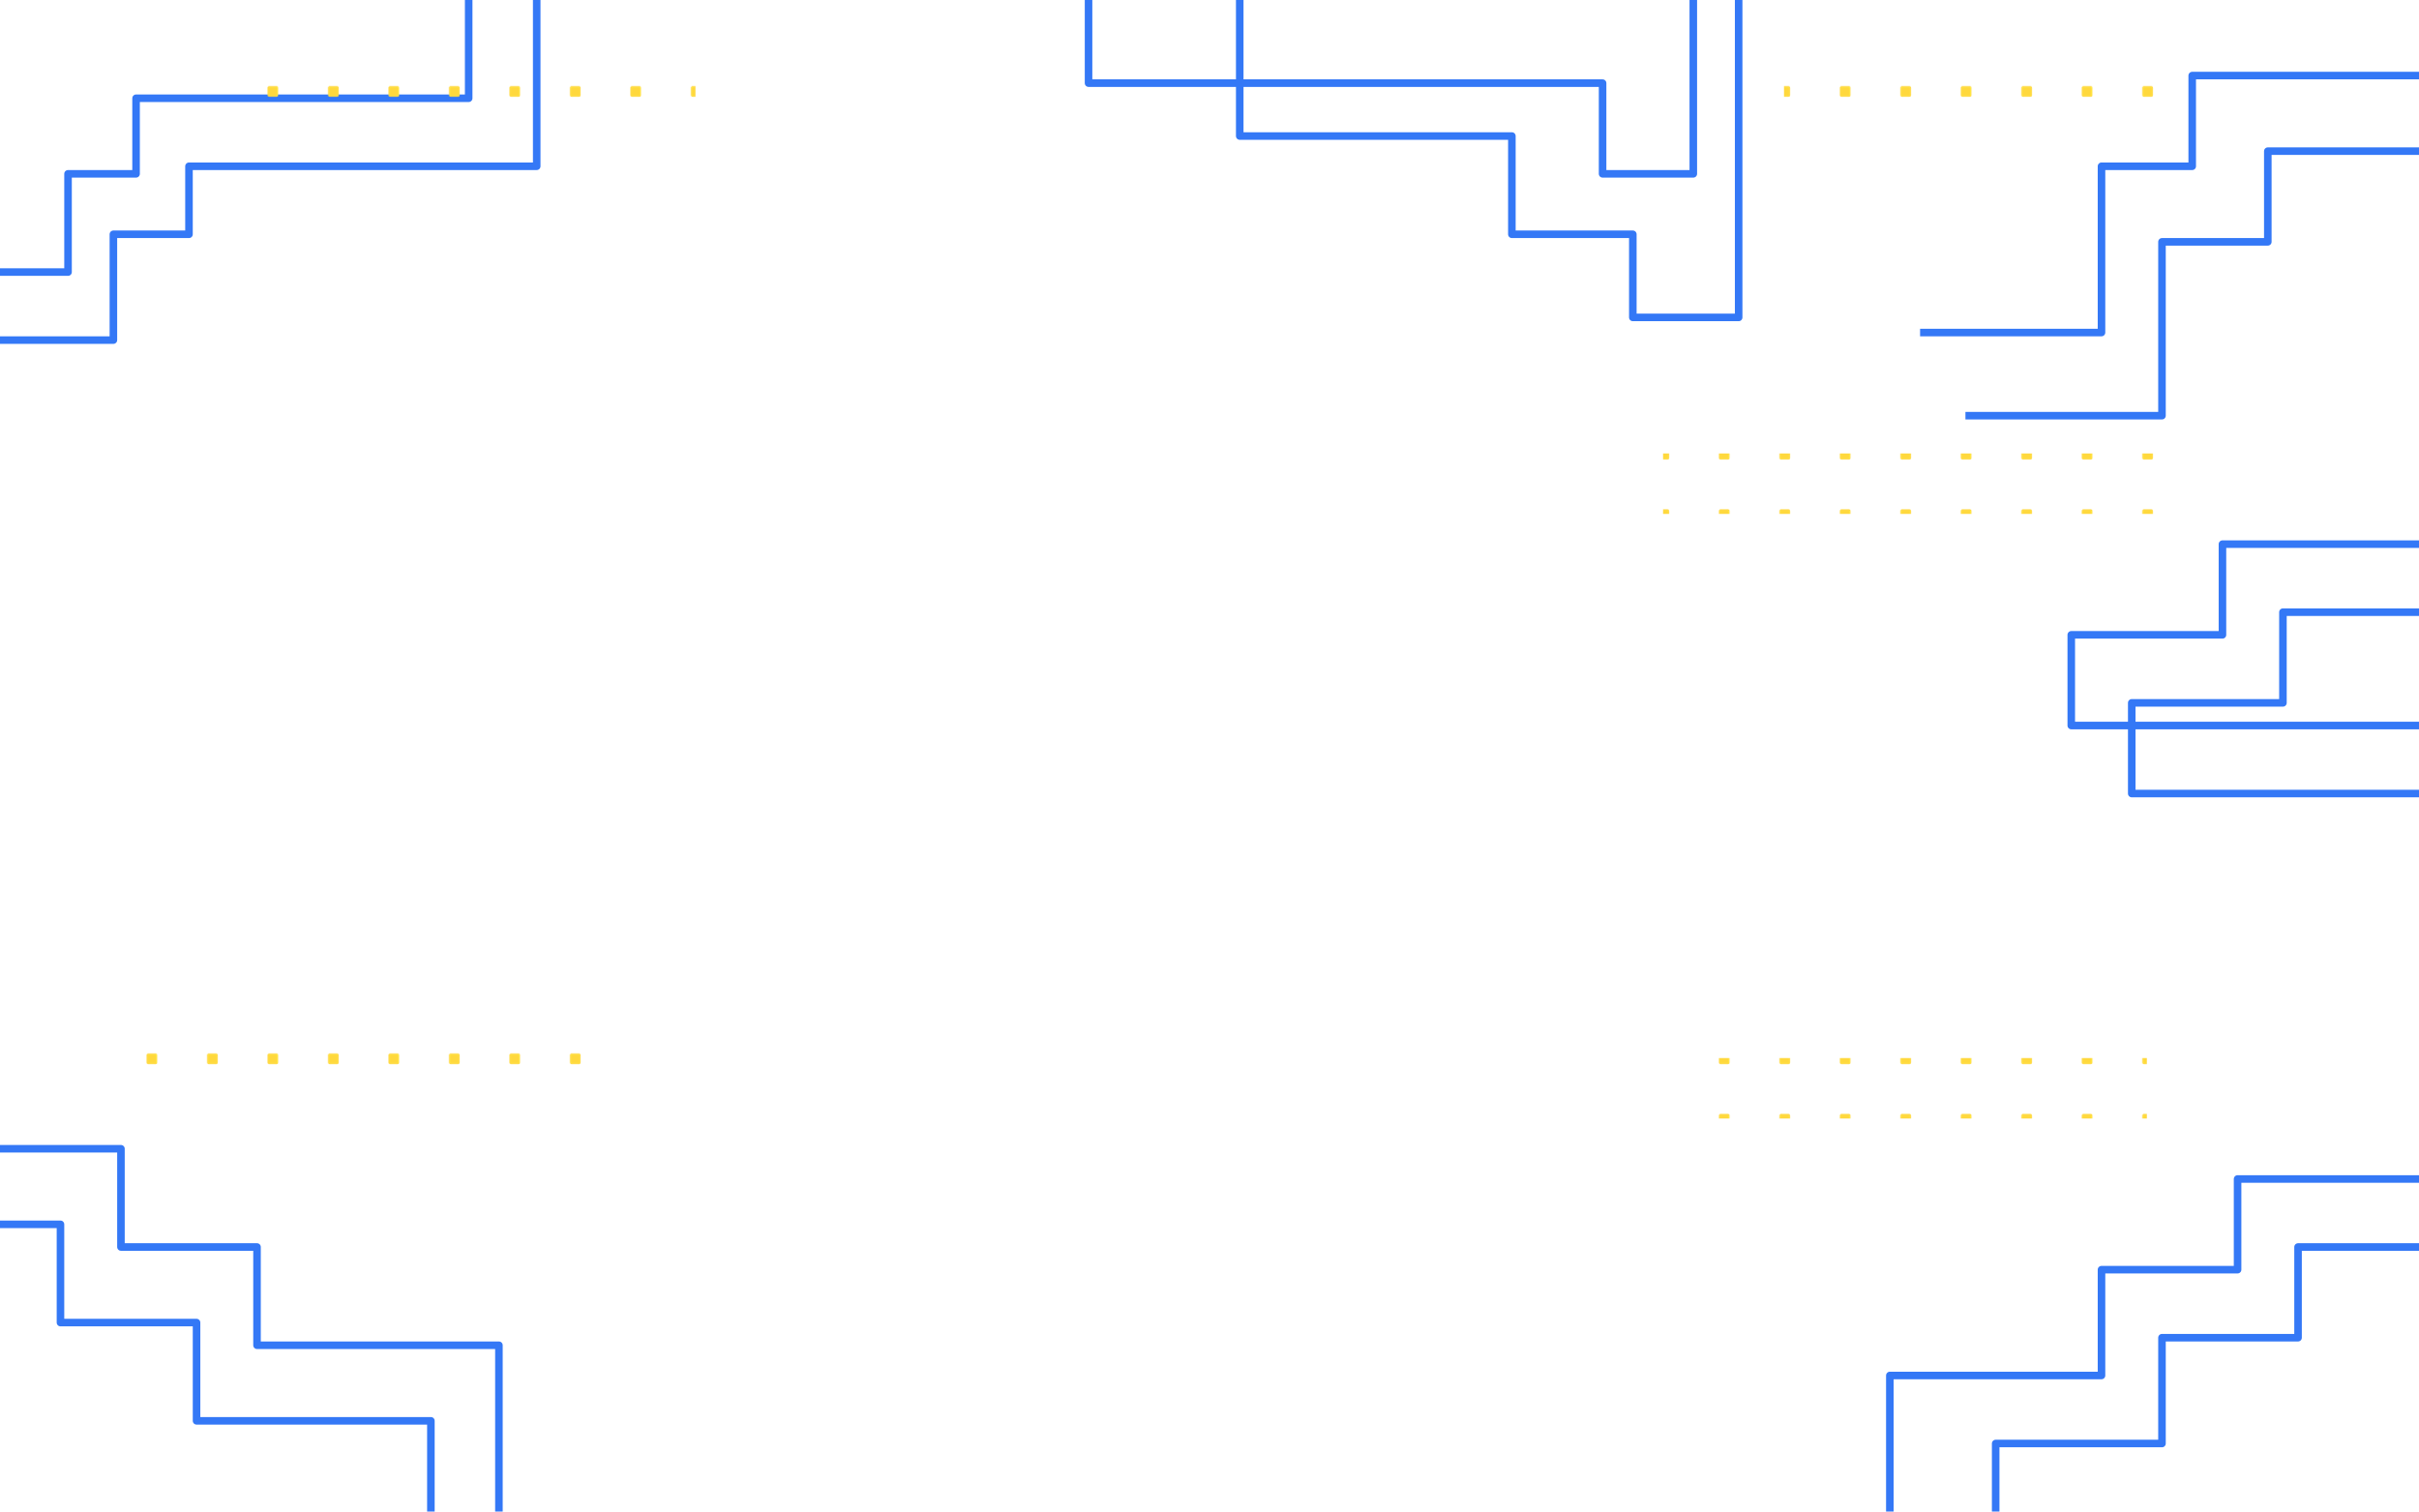
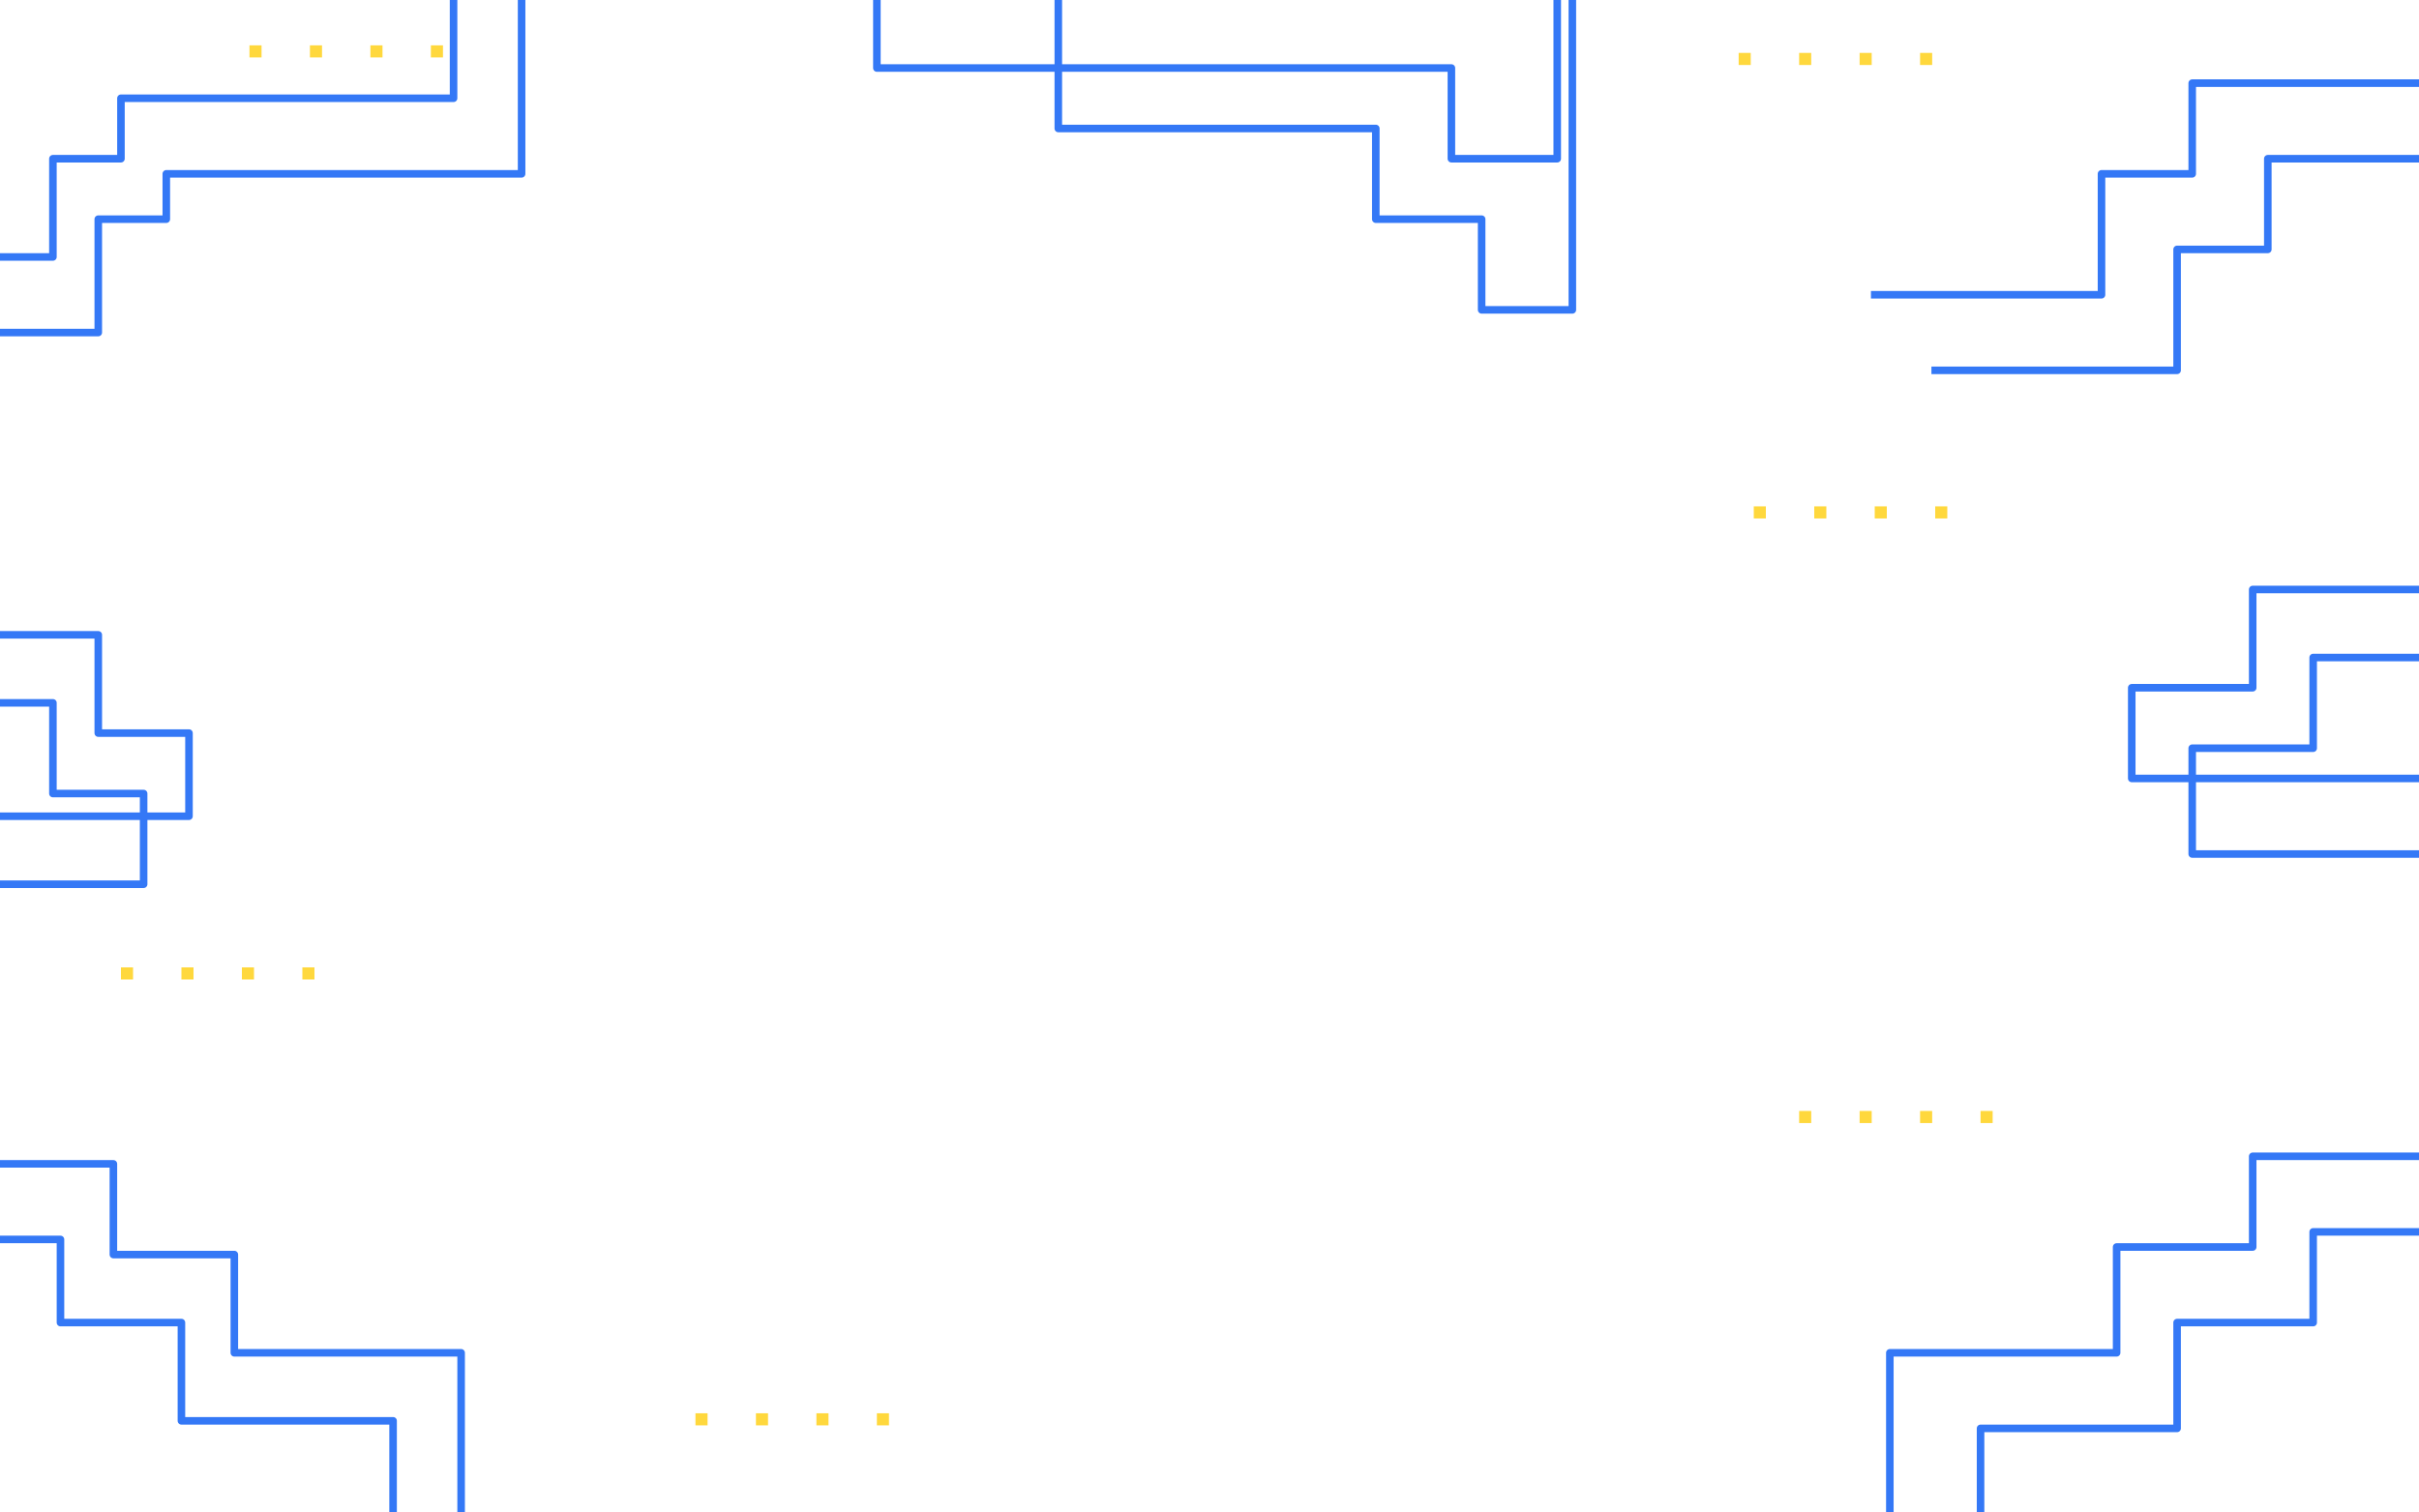
<svg xmlns="http://www.w3.org/2000/svg" width="1600" height="1000" viewBox="0 0 1600 1000">
-   <defs>
-     <pattern id="dots" width="40" height="40" patternUnits="userSpaceOnUse">
-       <rect x="17" y="17" width="7" height="7" rx="1" fill="#FFD83D" />
-     </pattern>
-   </defs>
-   <g fill="none" stroke="#3478F6" stroke-width="5" stroke-linejoin="round">
-     <path d="M0 180 H45 V115 H90 V65              H310 V0" />
-     <path d="M0 225 H75 V155 H125 V110              H355 V0" />
-     <path d="M720 0 V55 H1060 V115              H1120 V0" />
-     <path d="M820 0 V90 H1000 V155              H1080 V210 H1150 V0" />
-     <path d="M1600 50 H1450 V110              H1390 V220 H1270" />
-     <path d="M1600 100 H1500 V160              H1430 V275 H1300" />
-     <path d="M1600 360 H1470 V420              H1370 V480 H1600" />
-     <path d="M1600 405 H1510 V465              H1410 V525 H1600" />
-     <path d="M0 760 H80 V825              H170 V890 H330 V1000" />
-     <path d="M0 810 H40 V875              H130 V940 H285 V1000" />
-     <path d="M1600 780 H1480 V840              H1390 V910 H1250 V1000" />
-     <path d="M1600 825 H1520 V885              H1430 V955 H1320 V1000" />
+   <g fill="none" stroke="#3478F6" stroke-width="5" stroke-linejoin="round" stroke-linecap="square">
+     <path d="M0 170 H35 V105 H80 V65 H300 V0" />
+     <path d="M0 220 H65 V145 H110 V115 H345 V0" />
+     <path d="M580 0 V45 H960 V105 H1030 V0" />
+     <path d="M700 0 V85 H910 V145 H980 V205 H1040 V0" />
+     <path d="M1600 55 H1450 V115 H1390 V195 H1240" />
+     <path d="M1600 105 H1500 V165 H1440 V245 H1280" />
+     <path d="M0 420 H65 V485 H125 V540 H0" />
+     <path d="M0 465 H35 V525 H95 V585 H0" />
+     <path d="M1600 390 H1490 V455 H1410 V515 H1600" />
+     <path d="M1600 435 H1530 V495 H1450 V565 H1600" />
+     <path d="M0 770 H75 V830 H155 V895 H305 V1000" />
+     <path d="M0 820 H40 V875 H120 V940 H260 V1000" />
+     <path d="M1600 765 H1490 V825 H1400 V895 H1250 V1000" />
+     <path d="M1600 815 H1530 V875 H1440 V945 H1310 V1000" />
  </g>
-   <g fill="url(#dots)">
-     <rect x="160" y="25" width="300" height="40" />
-     <rect x="1180" y="35" width="260" height="40" />
-     <rect x="1100" y="300" width="350" height="40" />
-     <rect x="90" y="680" width="300" height="40" />
-     <rect x="1120" y="700" width="300" height="40" />
+   <g fill="#FFD83D">
+     <rect x="165" y="30" width="8" height="8" />
+     <rect x="205" y="30" width="8" height="8" />
+     <rect x="245" y="30" width="8" height="8" />
+     <rect x="285" y="30" width="8" height="8" />
+     <rect x="1150" y="35" width="8" height="8" />
+     <rect x="1190" y="35" width="8" height="8" />
+     <rect x="1230" y="35" width="8" height="8" />
+     <rect x="1270" y="35" width="8" height="8" />
+     <rect x="1160" y="335" width="8" height="8" />
+     <rect x="1200" y="335" width="8" height="8" />
+     <rect x="1240" y="335" width="8" height="8" />
+     <rect x="1280" y="335" width="8" height="8" />
+     <rect x="80" y="640" width="8" height="8" />
+     <rect x="120" y="640" width="8" height="8" />
+     <rect x="160" y="640" width="8" height="8" />
+     <rect x="200" y="640" width="8" height="8" />
+     <rect x="460" y="935" width="8" height="8" />
+     <rect x="500" y="935" width="8" height="8" />
+     <rect x="540" y="935" width="8" height="8" />
+     <rect x="580" y="935" width="8" height="8" />
+     <rect x="1190" y="735" width="8" height="8" />
+     <rect x="1230" y="735" width="8" height="8" />
+     <rect x="1270" y="735" width="8" height="8" />
+     <rect x="1310" y="735" width="8" height="8" />
  </g>
</svg>
